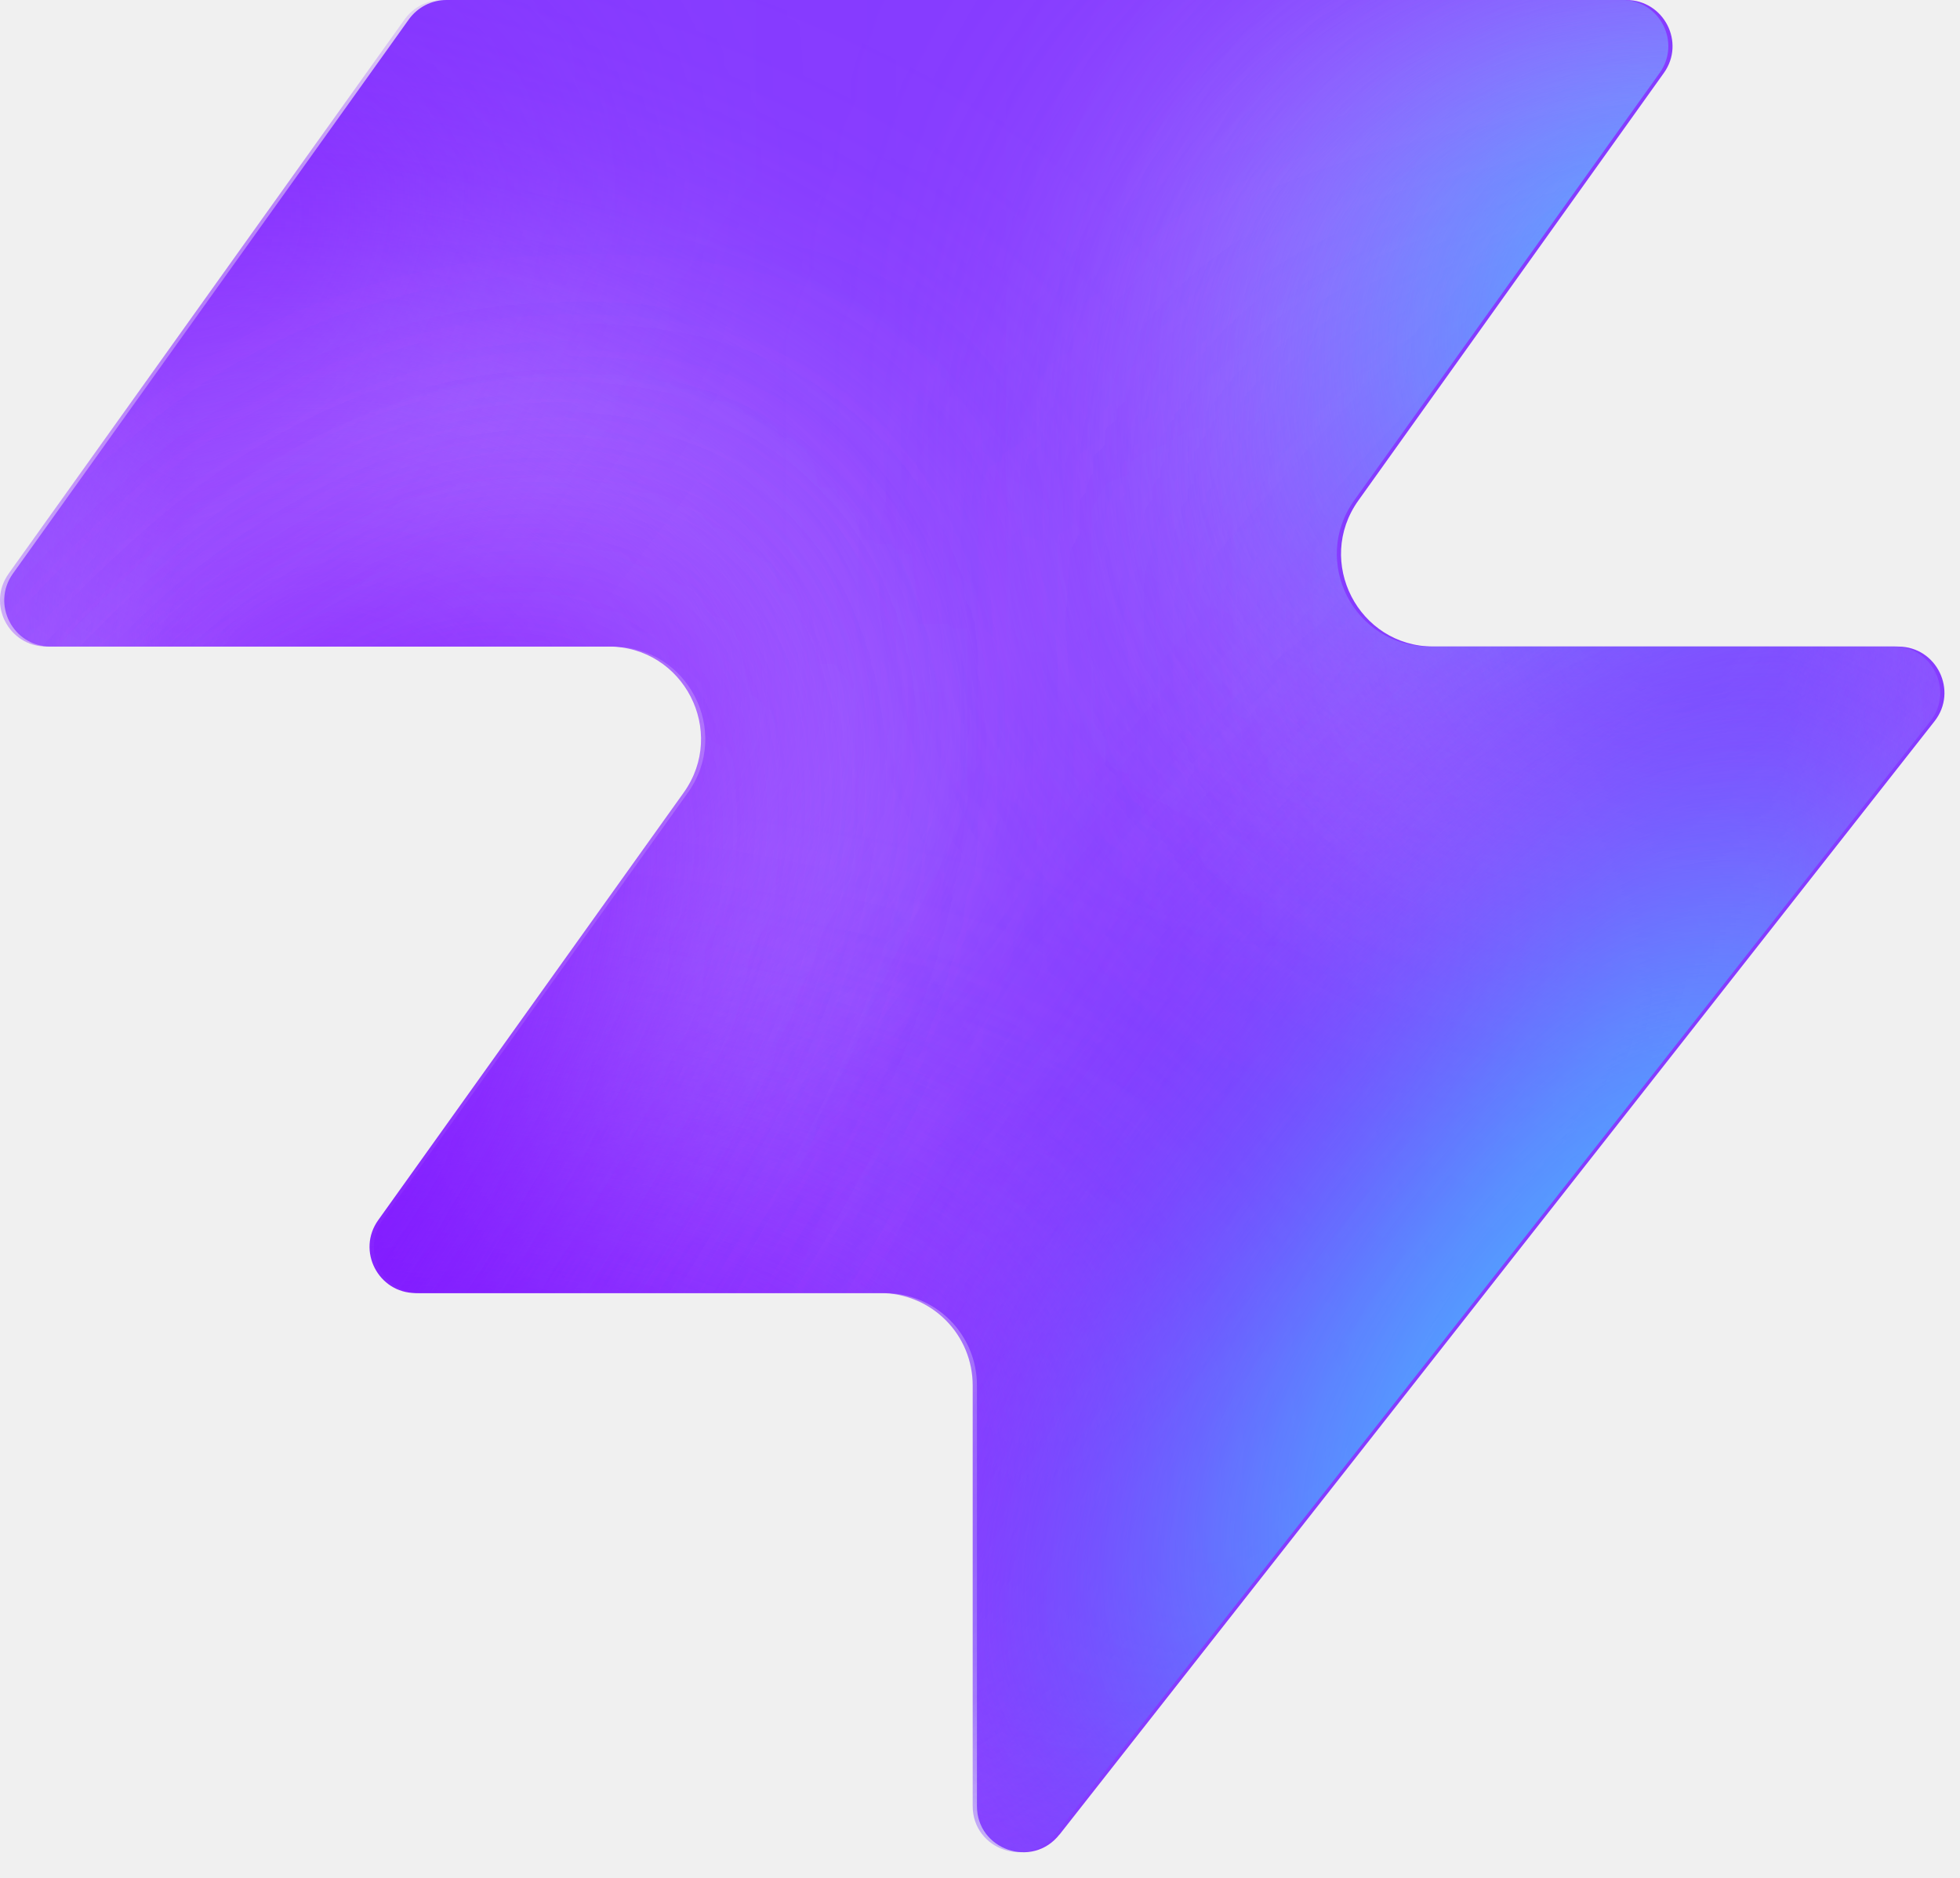
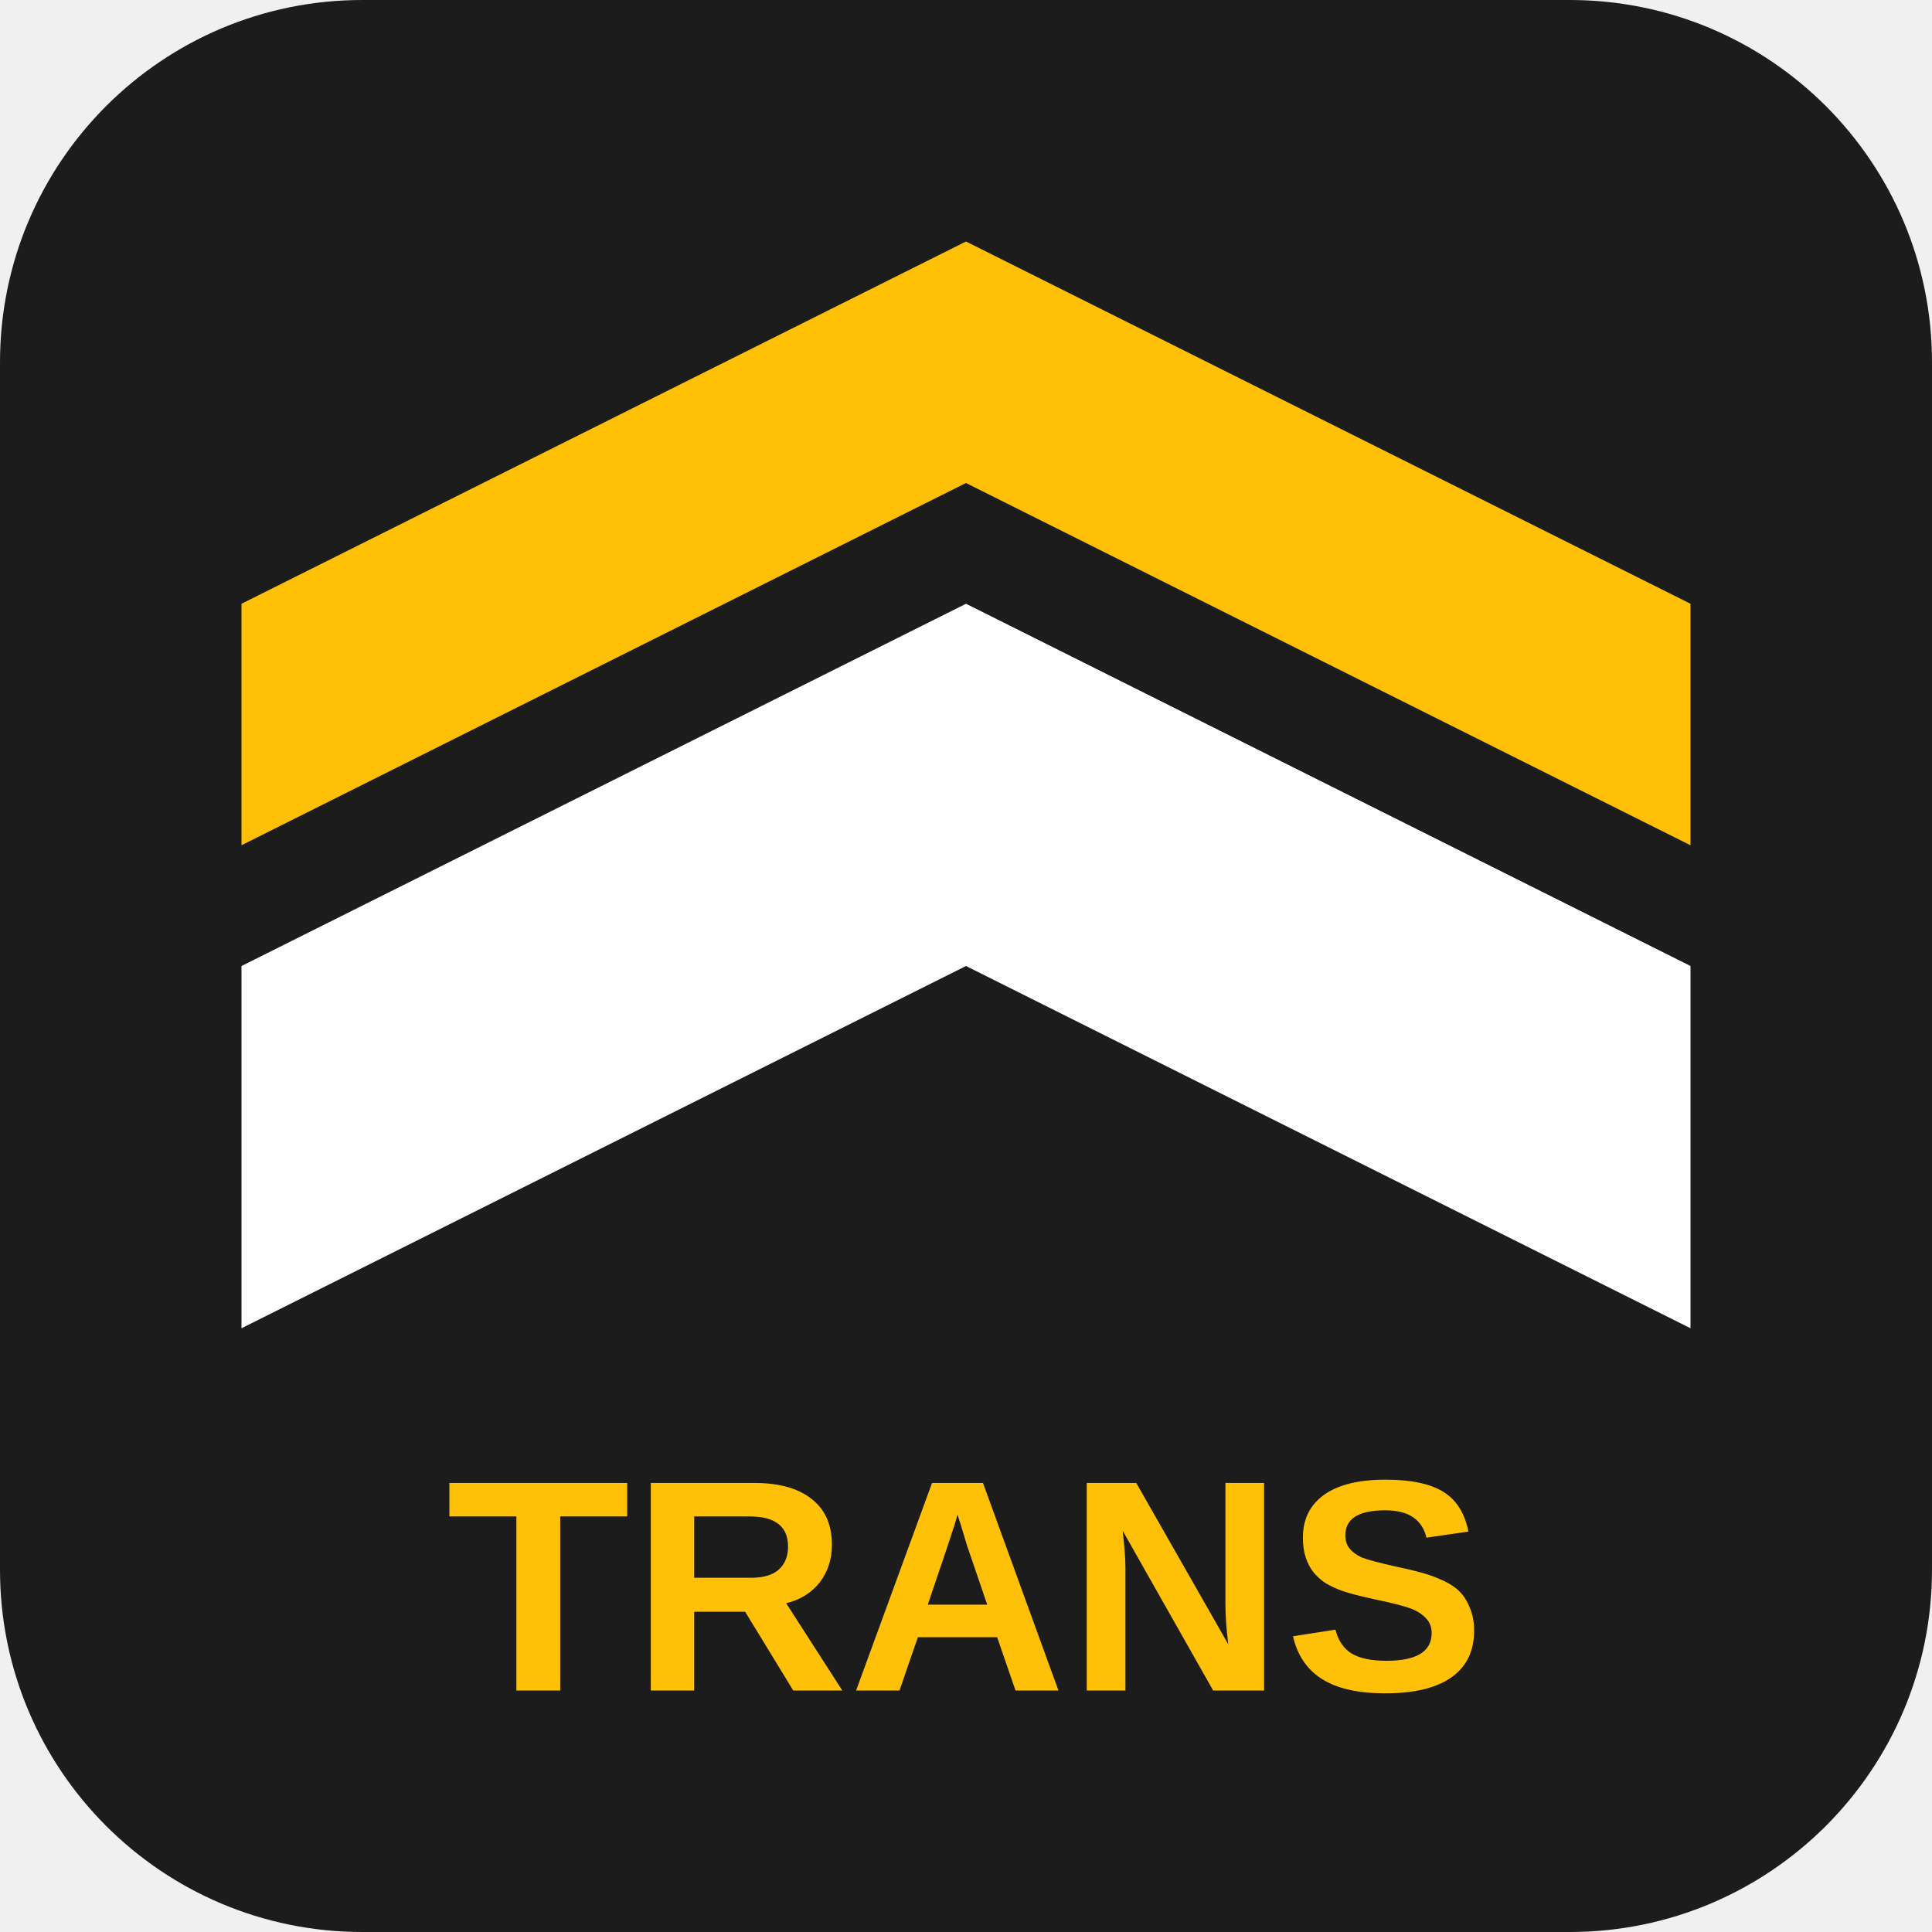
- <svg xmlns="http://www.w3.org/2000/svg" width="48" height="46" fill="none" viewBox="0 0 48 46">
-   <path fill="#863bff" d="M25.946 44.938c-.664.845-2.021.375-2.021-.698V33.937a2.26 2.26 0 0 0-2.262-2.262H10.287c-.92 0-1.456-1.04-.92-1.788l7.48-10.471c1.07-1.497 0-3.578-1.842-3.578H1.237c-.92 0-1.456-1.04-.92-1.788L10.013.474c.214-.297.556-.474.92-.474h28.894c.92 0 1.456 1.04.92 1.788l-7.48 10.471c-1.07 1.498 0 3.579 1.842 3.579h11.377c.943 0 1.473 1.088.89 1.83L25.947 44.94z" style="fill:#863bff;fill:color(display-p3 .525 .23 1);fill-opacity:1" />
-   <mask id="a" width="48" height="46" x="0" y="0" maskUnits="userSpaceOnUse" style="mask-type:alpha">
-     <path fill="#000" d="M25.842 44.938c-.664.844-2.021.375-2.021-.698V33.937a2.26 2.26 0 0 0-2.262-2.262H10.183c-.92 0-1.456-1.04-.92-1.788l7.48-10.471c1.07-1.498 0-3.579-1.842-3.579H1.133c-.92 0-1.456-1.04-.92-1.787L9.91.473c.214-.297.556-.474.92-.474h28.894c.92 0 1.456 1.04.92 1.788l-7.48 10.471c-1.07 1.498 0 3.578 1.842 3.578h11.377c.943 0 1.473 1.088.89 1.832L25.843 44.94z" style="fill:#000;fill-opacity:1" />
-   </mask>
-   <g mask="url(#a)">
-     <g filter="url(#b)">
-       <ellipse cx="5.508" cy="14.704" fill="#ede6ff" rx="5.508" ry="14.704" style="fill:#ede6ff;fill:color(display-p3 .927 .903 1);fill-opacity:1" transform="matrix(.00324 1 1 -.00324 -4.47 31.516)" />
-     </g>
-     <g filter="url(#c)">
-       <ellipse cx="10.399" cy="29.851" fill="#ede6ff" rx="10.399" ry="29.851" style="fill:#ede6ff;fill:color(display-p3 .927 .903 1);fill-opacity:1" transform="matrix(.00324 1 1 -.00324 -39.328 7.883)" />
-     </g>
-     <g filter="url(#d)">
-       <ellipse cx="5.508" cy="30.487" fill="#7e14ff" rx="5.508" ry="30.487" style="fill:#7e14ff;fill:color(display-p3 .492 .077 1);fill-opacity:1" transform="rotate(89.814 -25.913 -14.639)scale(1 -1)" />
-     </g>
-     <g filter="url(#e)">
-       <ellipse cx="5.508" cy="30.599" fill="#7e14ff" rx="5.508" ry="30.599" style="fill:#7e14ff;fill:color(display-p3 .492 .077 1);fill-opacity:1" transform="rotate(89.814 -32.644 -3.334)scale(1 -1)" />
-     </g>
-     <g filter="url(#f)">
-       <ellipse cx="5.508" cy="30.599" fill="#7e14ff" rx="5.508" ry="30.599" style="fill:#7e14ff;fill:color(display-p3 .492 .077 1);fill-opacity:1" transform="matrix(.00324 1 1 -.00324 -34.34 30.47)" />
-     </g>
-     <g filter="url(#g)">
-       <ellipse cx="14.072" cy="22.078" fill="#ede6ff" rx="14.072" ry="22.078" style="fill:#ede6ff;fill:color(display-p3 .927 .903 1);fill-opacity:1" transform="rotate(93.35 24.506 48.493)scale(-1 1)" />
-     </g>
-     <g filter="url(#h)">
-       <ellipse cx="3.47" cy="21.501" fill="#7e14ff" rx="3.47" ry="21.501" style="fill:#7e14ff;fill:color(display-p3 .492 .077 1);fill-opacity:1" transform="rotate(89.009 28.708 47.59)scale(-1 1)" />
-     </g>
-     <g filter="url(#i)">
-       <ellipse cx="3.47" cy="21.501" fill="#7e14ff" rx="3.47" ry="21.501" style="fill:#7e14ff;fill:color(display-p3 .492 .077 1);fill-opacity:1" transform="rotate(89.009 28.708 47.59)scale(-1 1)" />
-     </g>
-     <g filter="url(#j)">
-       <ellipse cx=".387" cy="8.972" fill="#7e14ff" rx="4.407" ry="29.108" style="fill:#7e14ff;fill:color(display-p3 .492 .077 1);fill-opacity:1" transform="rotate(39.51 .387 8.972)" />
-     </g>
-     <g filter="url(#k)">
-       <ellipse cx="47.523" cy="-6.092" fill="#7e14ff" rx="4.407" ry="29.108" style="fill:#7e14ff;fill:color(display-p3 .492 .077 1);fill-opacity:1" transform="rotate(37.892 47.523 -6.092)" />
-     </g>
-     <g filter="url(#l)">
-       <ellipse cx="41.412" cy="6.333" fill="#47bfff" rx="5.971" ry="9.665" style="fill:#47bfff;fill:color(display-p3 .28 .748 1);fill-opacity:1" transform="rotate(37.892 41.412 6.333)" />
-     </g>
-     <g filter="url(#m)">
-       <ellipse cx="-1.879" cy="38.332" fill="#7e14ff" rx="4.407" ry="29.108" style="fill:#7e14ff;fill:color(display-p3 .492 .077 1);fill-opacity:1" transform="rotate(37.892 -1.88 38.332)" />
-     </g>
-     <g filter="url(#n)">
-       <ellipse cx="-1.879" cy="38.332" fill="#7e14ff" rx="4.407" ry="29.108" style="fill:#7e14ff;fill:color(display-p3 .492 .077 1);fill-opacity:1" transform="rotate(37.892 -1.88 38.332)" />
-     </g>
-     <g filter="url(#o)">
-       <ellipse cx="35.651" cy="29.907" fill="#7e14ff" rx="4.407" ry="29.108" style="fill:#7e14ff;fill:color(display-p3 .492 .077 1);fill-opacity:1" transform="rotate(37.892 35.651 29.907)" />
-     </g>
-     <g filter="url(#p)">
-       <ellipse cx="38.418" cy="32.4" fill="#47bfff" rx="5.971" ry="15.297" style="fill:#47bfff;fill:color(display-p3 .28 .748 1);fill-opacity:1" transform="rotate(37.892 38.418 32.4)" />
-     </g>
-   </g>
-   <defs>
-     <filter id="b" width="60.045" height="41.654" x="-19.77" y="16.149" color-interpolation-filters="sRGB" filterUnits="userSpaceOnUse">
-       <feFlood flood-opacity="0" result="BackgroundImageFix" />
-       <feBlend in="SourceGraphic" in2="BackgroundImageFix" result="shape" />
-       <feGaussianBlur result="effect1_foregroundBlur_2002_17158" stdDeviation="7.659" />
-     </filter>
-     <filter id="c" width="90.34" height="51.437" x="-54.613" y="-7.533" color-interpolation-filters="sRGB" filterUnits="userSpaceOnUse">
-       <feFlood flood-opacity="0" result="BackgroundImageFix" />
-       <feBlend in="SourceGraphic" in2="BackgroundImageFix" result="shape" />
-       <feGaussianBlur result="effect1_foregroundBlur_2002_17158" stdDeviation="7.659" />
-     </filter>
-     <filter id="d" width="79.355" height="29.4" x="-49.64" y="2.03" color-interpolation-filters="sRGB" filterUnits="userSpaceOnUse">
-       <feFlood flood-opacity="0" result="BackgroundImageFix" />
-       <feBlend in="SourceGraphic" in2="BackgroundImageFix" result="shape" />
-       <feGaussianBlur result="effect1_foregroundBlur_2002_17158" stdDeviation="4.596" />
-     </filter>
-     <filter id="e" width="79.579" height="29.4" x="-45.045" y="20.029" color-interpolation-filters="sRGB" filterUnits="userSpaceOnUse">
-       <feFlood flood-opacity="0" result="BackgroundImageFix" />
-       <feBlend in="SourceGraphic" in2="BackgroundImageFix" result="shape" />
-       <feGaussianBlur result="effect1_foregroundBlur_2002_17158" stdDeviation="4.596" />
-     </filter>
-     <filter id="f" width="79.579" height="29.4" x="-43.513" y="21.178" color-interpolation-filters="sRGB" filterUnits="userSpaceOnUse">
-       <feFlood flood-opacity="0" result="BackgroundImageFix" />
-       <feBlend in="SourceGraphic" in2="BackgroundImageFix" result="shape" />
-       <feGaussianBlur result="effect1_foregroundBlur_2002_17158" stdDeviation="4.596" />
-     </filter>
-     <filter id="g" width="74.749" height="58.852" x="15.756" y="-17.901" color-interpolation-filters="sRGB" filterUnits="userSpaceOnUse">
-       <feFlood flood-opacity="0" result="BackgroundImageFix" />
-       <feBlend in="SourceGraphic" in2="BackgroundImageFix" result="shape" />
-       <feGaussianBlur result="effect1_foregroundBlur_2002_17158" stdDeviation="7.659" />
-     </filter>
-     <filter id="h" width="61.377" height="25.362" x="23.548" y="2.284" color-interpolation-filters="sRGB" filterUnits="userSpaceOnUse">
-       <feFlood flood-opacity="0" result="BackgroundImageFix" />
-       <feBlend in="SourceGraphic" in2="BackgroundImageFix" result="shape" />
-       <feGaussianBlur result="effect1_foregroundBlur_2002_17158" stdDeviation="4.596" />
-     </filter>
-     <filter id="i" width="61.377" height="25.362" x="23.548" y="2.284" color-interpolation-filters="sRGB" filterUnits="userSpaceOnUse">
-       <feFlood flood-opacity="0" result="BackgroundImageFix" />
-       <feBlend in="SourceGraphic" in2="BackgroundImageFix" result="shape" />
-       <feGaussianBlur result="effect1_foregroundBlur_2002_17158" stdDeviation="4.596" />
-     </filter>
-     <filter id="j" width="56.045" height="63.649" x="-27.636" y="-22.853" color-interpolation-filters="sRGB" filterUnits="userSpaceOnUse">
-       <feFlood flood-opacity="0" result="BackgroundImageFix" />
-       <feBlend in="SourceGraphic" in2="BackgroundImageFix" result="shape" />
-       <feGaussianBlur result="effect1_foregroundBlur_2002_17158" stdDeviation="4.596" />
-     </filter>
-     <filter id="k" width="54.814" height="64.646" x="20.116" y="-38.415" color-interpolation-filters="sRGB" filterUnits="userSpaceOnUse">
-       <feFlood flood-opacity="0" result="BackgroundImageFix" />
-       <feBlend in="SourceGraphic" in2="BackgroundImageFix" result="shape" />
-       <feGaussianBlur result="effect1_foregroundBlur_2002_17158" stdDeviation="4.596" />
-     </filter>
-     <filter id="l" width="33.541" height="35.313" x="24.641" y="-11.323" color-interpolation-filters="sRGB" filterUnits="userSpaceOnUse">
-       <feFlood flood-opacity="0" result="BackgroundImageFix" />
-       <feBlend in="SourceGraphic" in2="BackgroundImageFix" result="shape" />
-       <feGaussianBlur result="effect1_foregroundBlur_2002_17158" stdDeviation="4.596" />
-     </filter>
-     <filter id="m" width="54.814" height="64.646" x="-29.286" y="6.009" color-interpolation-filters="sRGB" filterUnits="userSpaceOnUse">
-       <feFlood flood-opacity="0" result="BackgroundImageFix" />
-       <feBlend in="SourceGraphic" in2="BackgroundImageFix" result="shape" />
-       <feGaussianBlur result="effect1_foregroundBlur_2002_17158" stdDeviation="4.596" />
-     </filter>
-     <filter id="n" width="54.814" height="64.646" x="-29.286" y="6.009" color-interpolation-filters="sRGB" filterUnits="userSpaceOnUse">
-       <feFlood flood-opacity="0" result="BackgroundImageFix" />
-       <feBlend in="SourceGraphic" in2="BackgroundImageFix" result="shape" />
-       <feGaussianBlur result="effect1_foregroundBlur_2002_17158" stdDeviation="4.596" />
-     </filter>
-     <filter id="o" width="54.814" height="64.646" x="8.244" y="-2.416" color-interpolation-filters="sRGB" filterUnits="userSpaceOnUse">
-       <feFlood flood-opacity="0" result="BackgroundImageFix" />
-       <feBlend in="SourceGraphic" in2="BackgroundImageFix" result="shape" />
-       <feGaussianBlur result="effect1_foregroundBlur_2002_17158" stdDeviation="4.596" />
-     </filter>
-     <filter id="p" width="39.409" height="43.623" x="18.713" y="10.588" color-interpolation-filters="sRGB" filterUnits="userSpaceOnUse">
-       <feFlood flood-opacity="0" result="BackgroundImageFix" />
-       <feBlend in="SourceGraphic" in2="BackgroundImageFix" result="shape" />
-       <feGaussianBlur result="effect1_foregroundBlur_2002_17158" stdDeviation="4.596" />
-     </filter>
-   </defs>
+ <svg xmlns="http://www.w3.org/2000/svg" viewBox="0 0 64 64">
+   <rect width="64" height="64" rx="12" fill="#1C1C1C" />
+   <path d="M8 20 L32 8 L56 20 L56 28 L32 16 L8 28Z" fill="#FFC107" />
+   <path d="M8 32 L32 20 L56 32 L56 44 L32 32 L8 44Z" fill="#FFFFFF" />
+   <text x="32" y="56" text-anchor="middle" font-family="Arial,sans-serif" font-size="10" font-weight="bold" fill="#FFC107">TRANS</text>
</svg>
